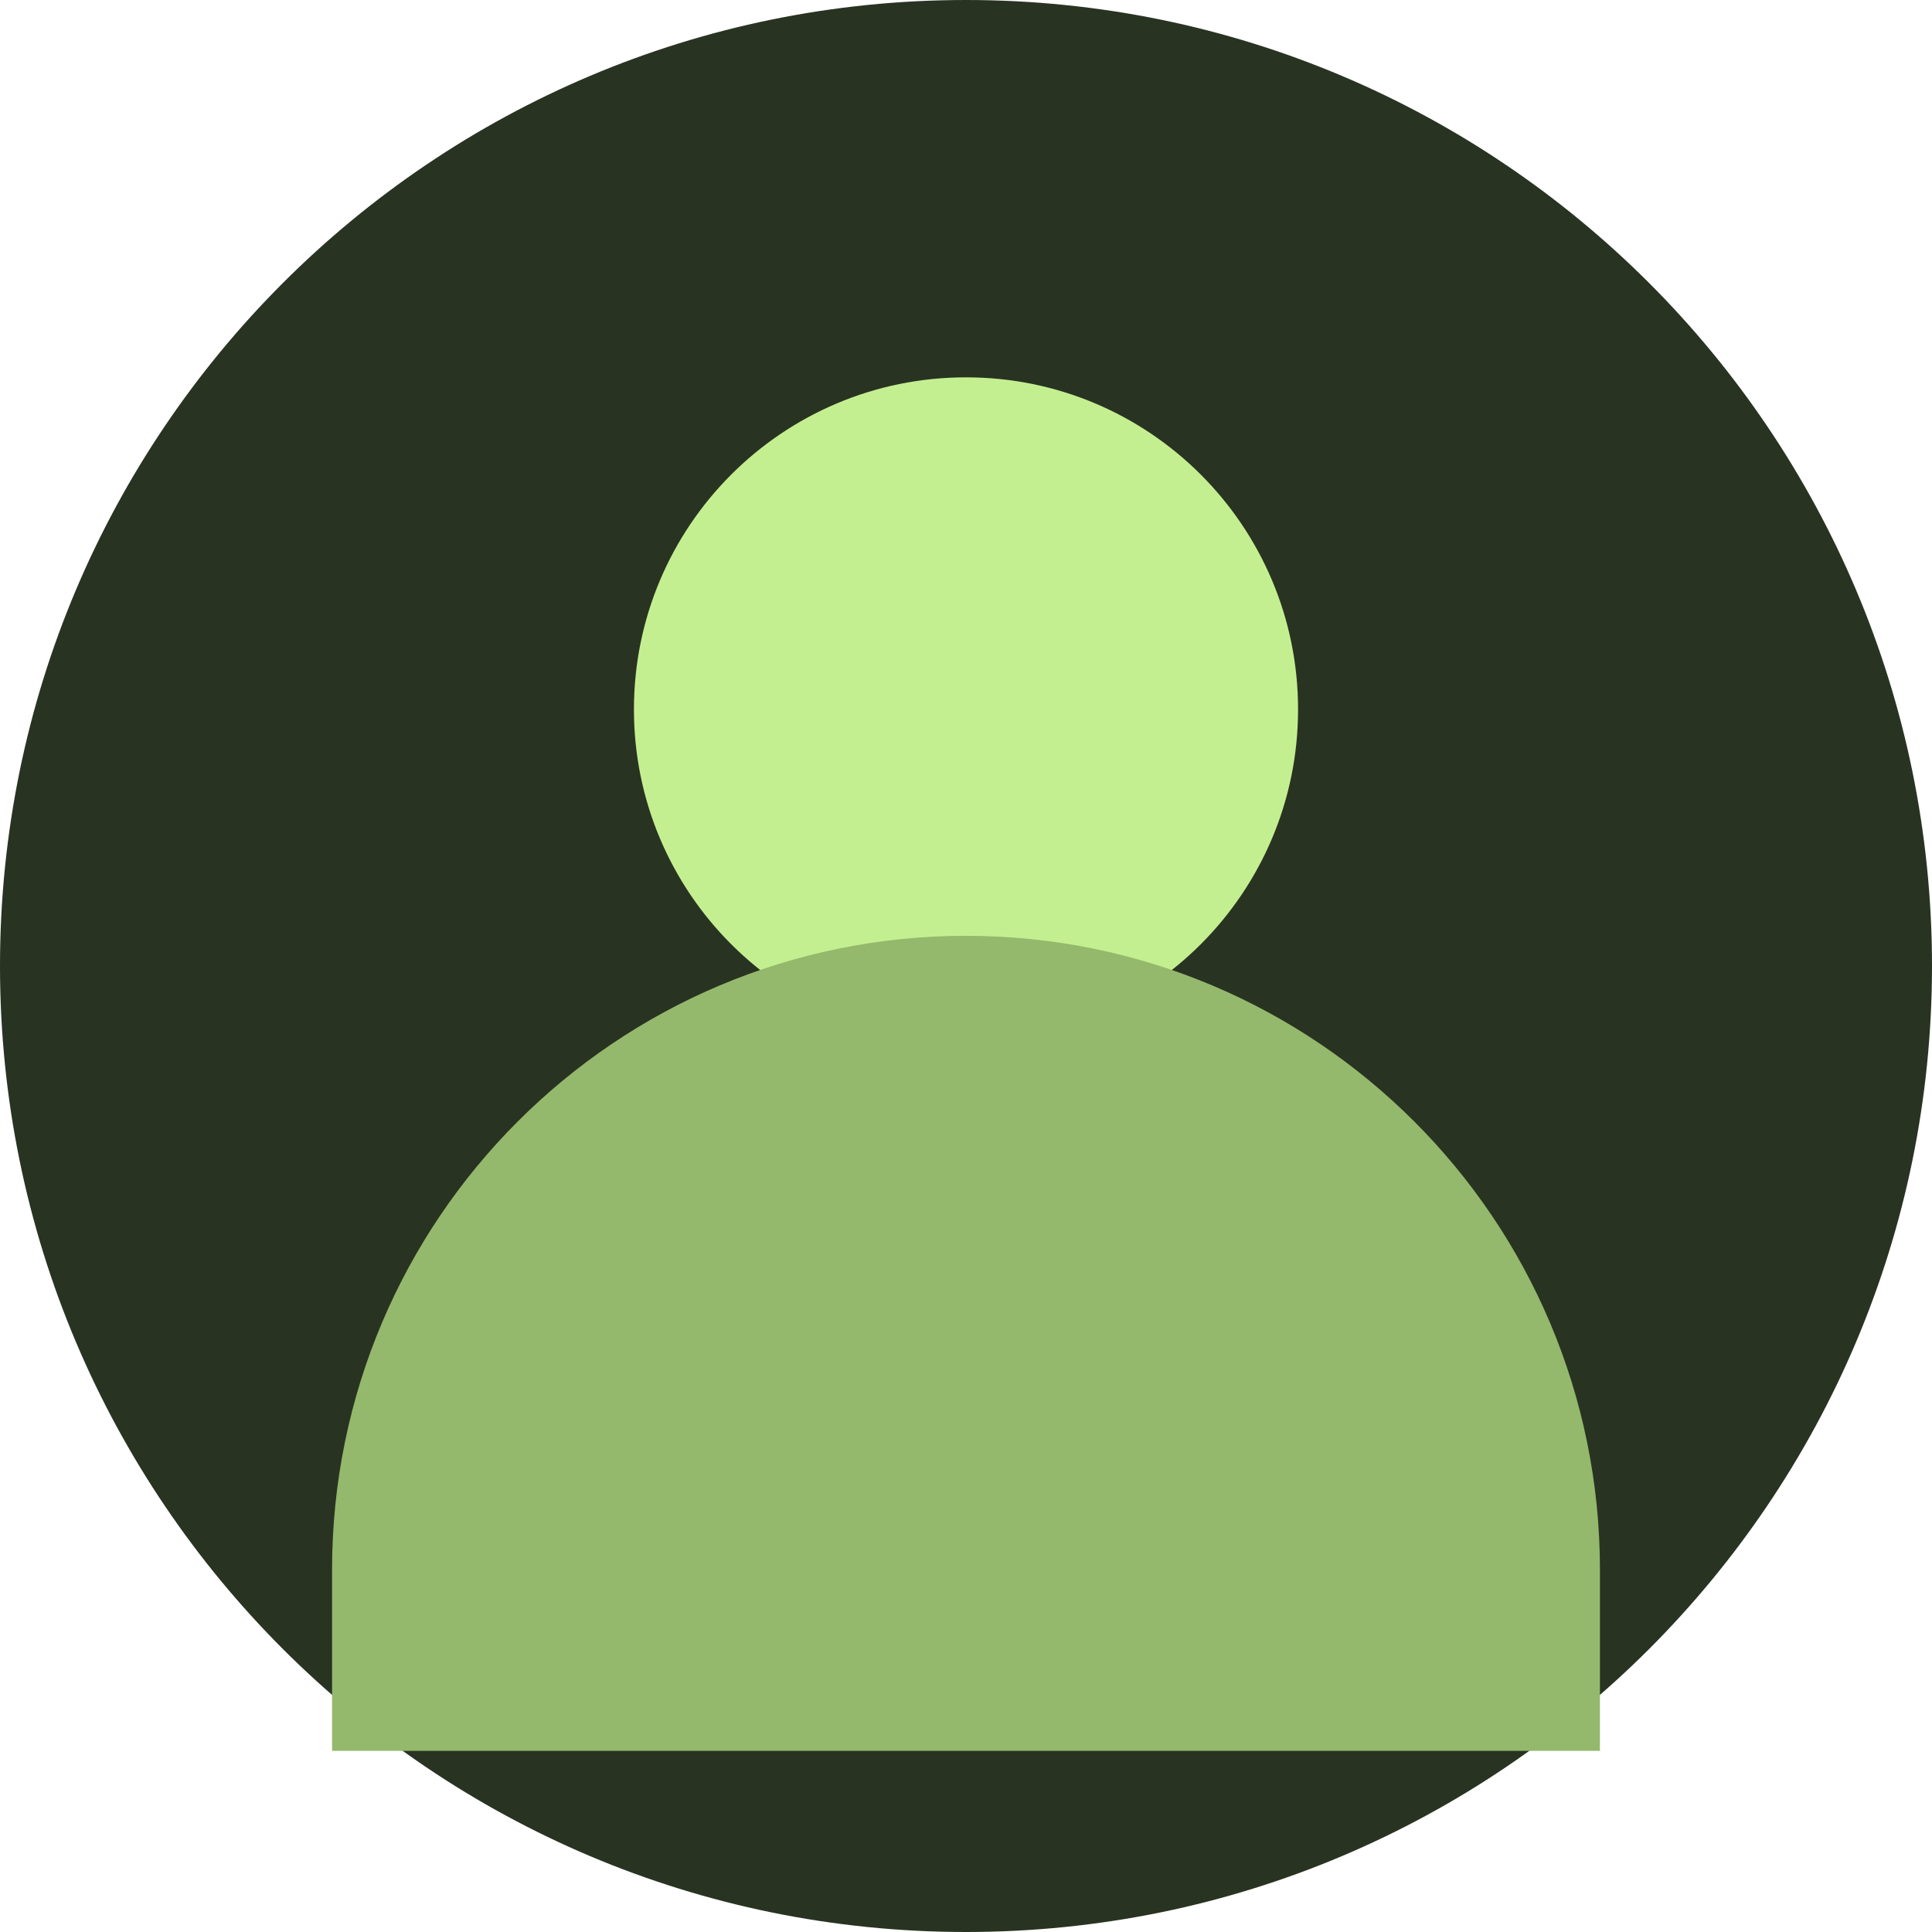
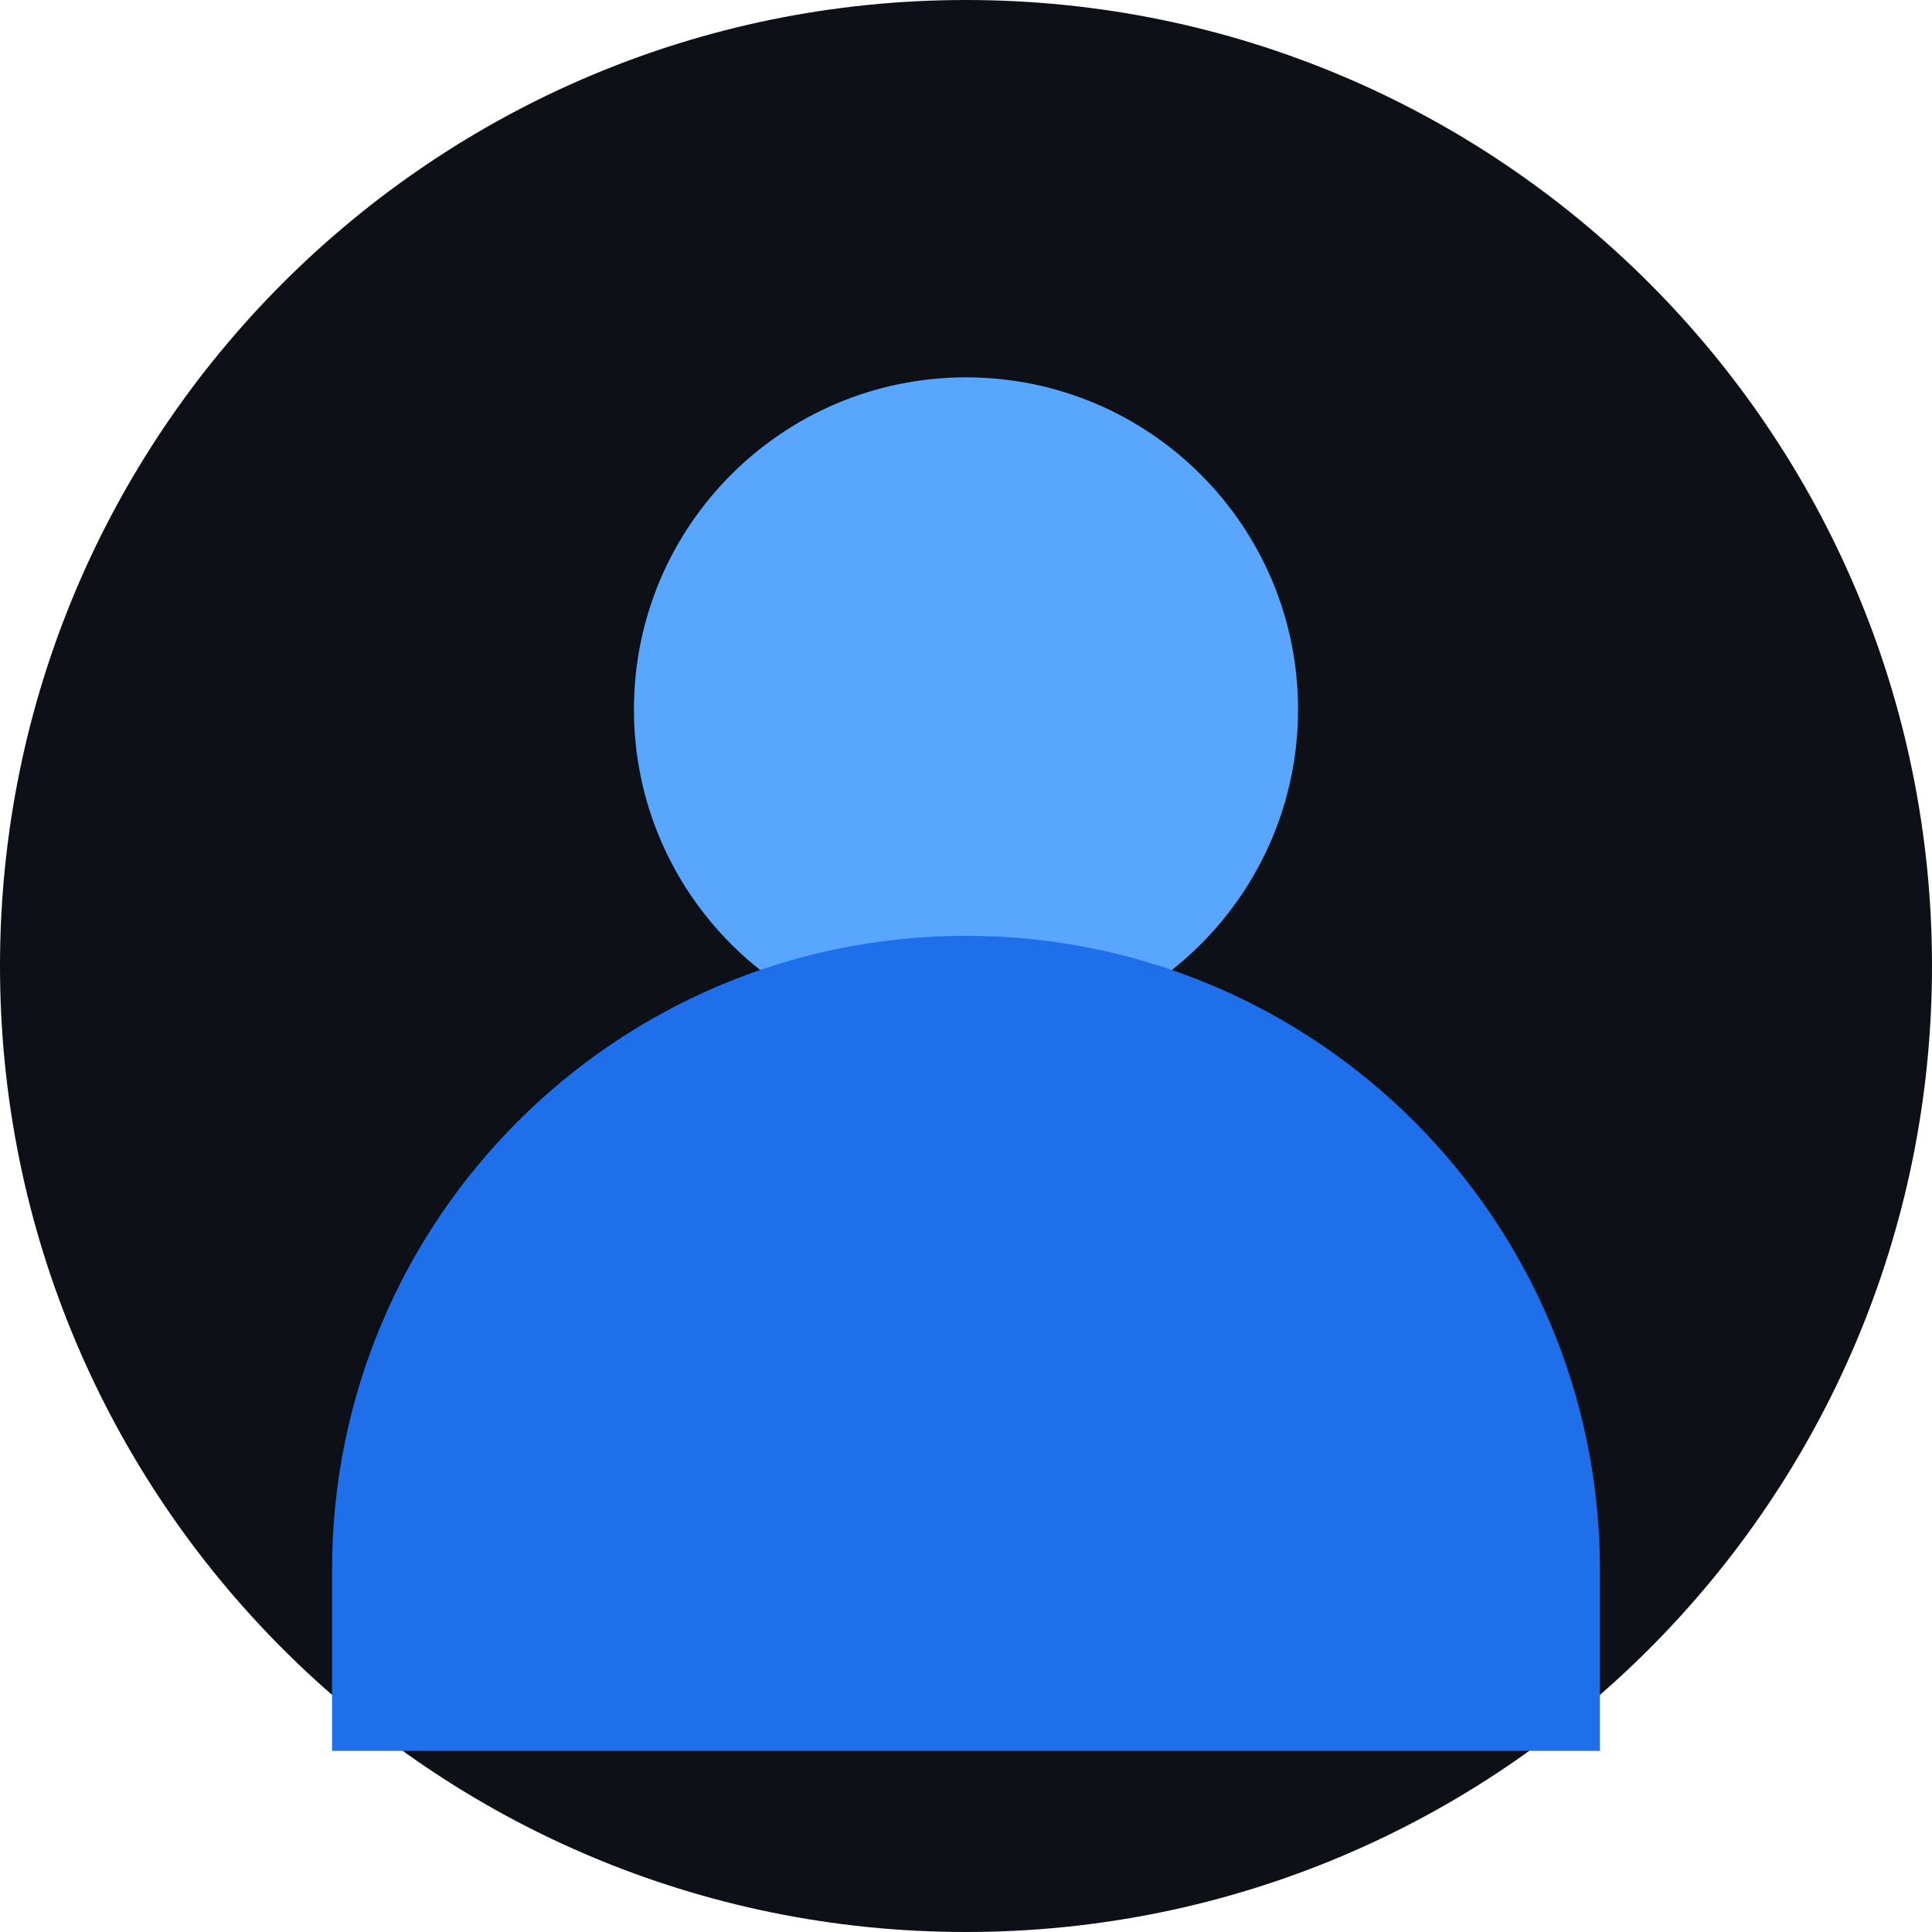
<svg xmlns="http://www.w3.org/2000/svg" viewBox="0 0 128 128">
-   <rect width="128" height="128" rx="64" fill="#293322" />
-   <circle cx="64" cy="47" r="22" fill="#c4ef90" />
-   <path d="M22 116v-12a42 42 0 0 1 84 0v12" fill="#94b96c" />
+   <rect width="128" height="128" rx="64" fill="#0d1117" />
+   <circle cx="64" cy="47" r="22" fill="#58a6ff" />
+   <path d="M22 116v-12a42 42 0 0 1 84 0v12" fill="#1f6feb" />
</svg>
